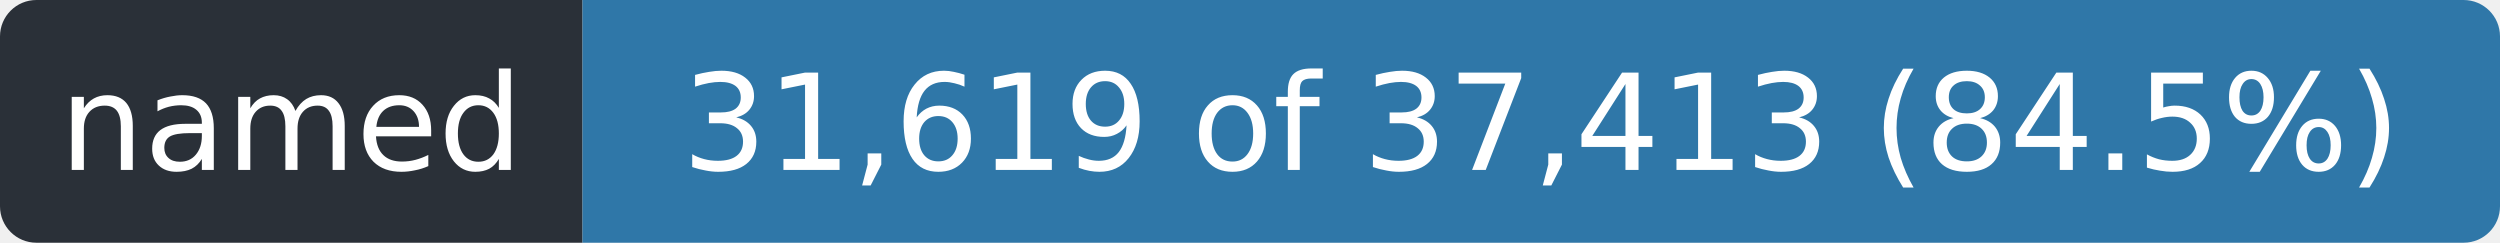
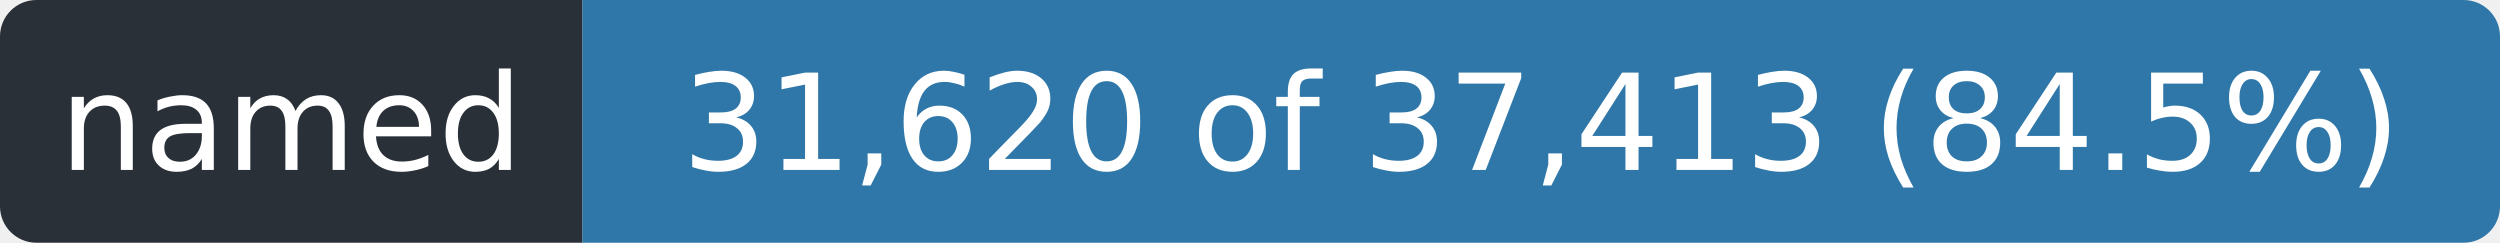
- <svg xmlns="http://www.w3.org/2000/svg" width="206" height="20" role="img" aria-label="named: 31,619 of 37,413 (84.5%)">
+ <svg xmlns="http://www.w3.org/2000/svg" width="206" height="20" role="img" aria-label="named: 31,620 of 37,413 (84.5%)">
  <clipPath id="r">
    <rect width="206" height="20" rx="3" />
  </clipPath>
  <g clip-path="url(#r)">
    <rect width="48" height="20" fill="#2a3038" />
    <rect x="48" width="158" height="20" fill="#2f77a8" />
  </g>
  <g fill="#fff" font-family="Verdana,Geneva,DejaVu Sans,sans-serif" font-size="11" text-anchor="middle">
    <text x="24.0" y="14" textLength="36">named</text>
-     <text x="127.0" y="14" textLength="146">31,619 of 37,413 (84.5%)</text>
+     <text x="127.0" y="14" textLength="146">31,620 of 37,413 (84.5%)</text>
  </g>
</svg>
